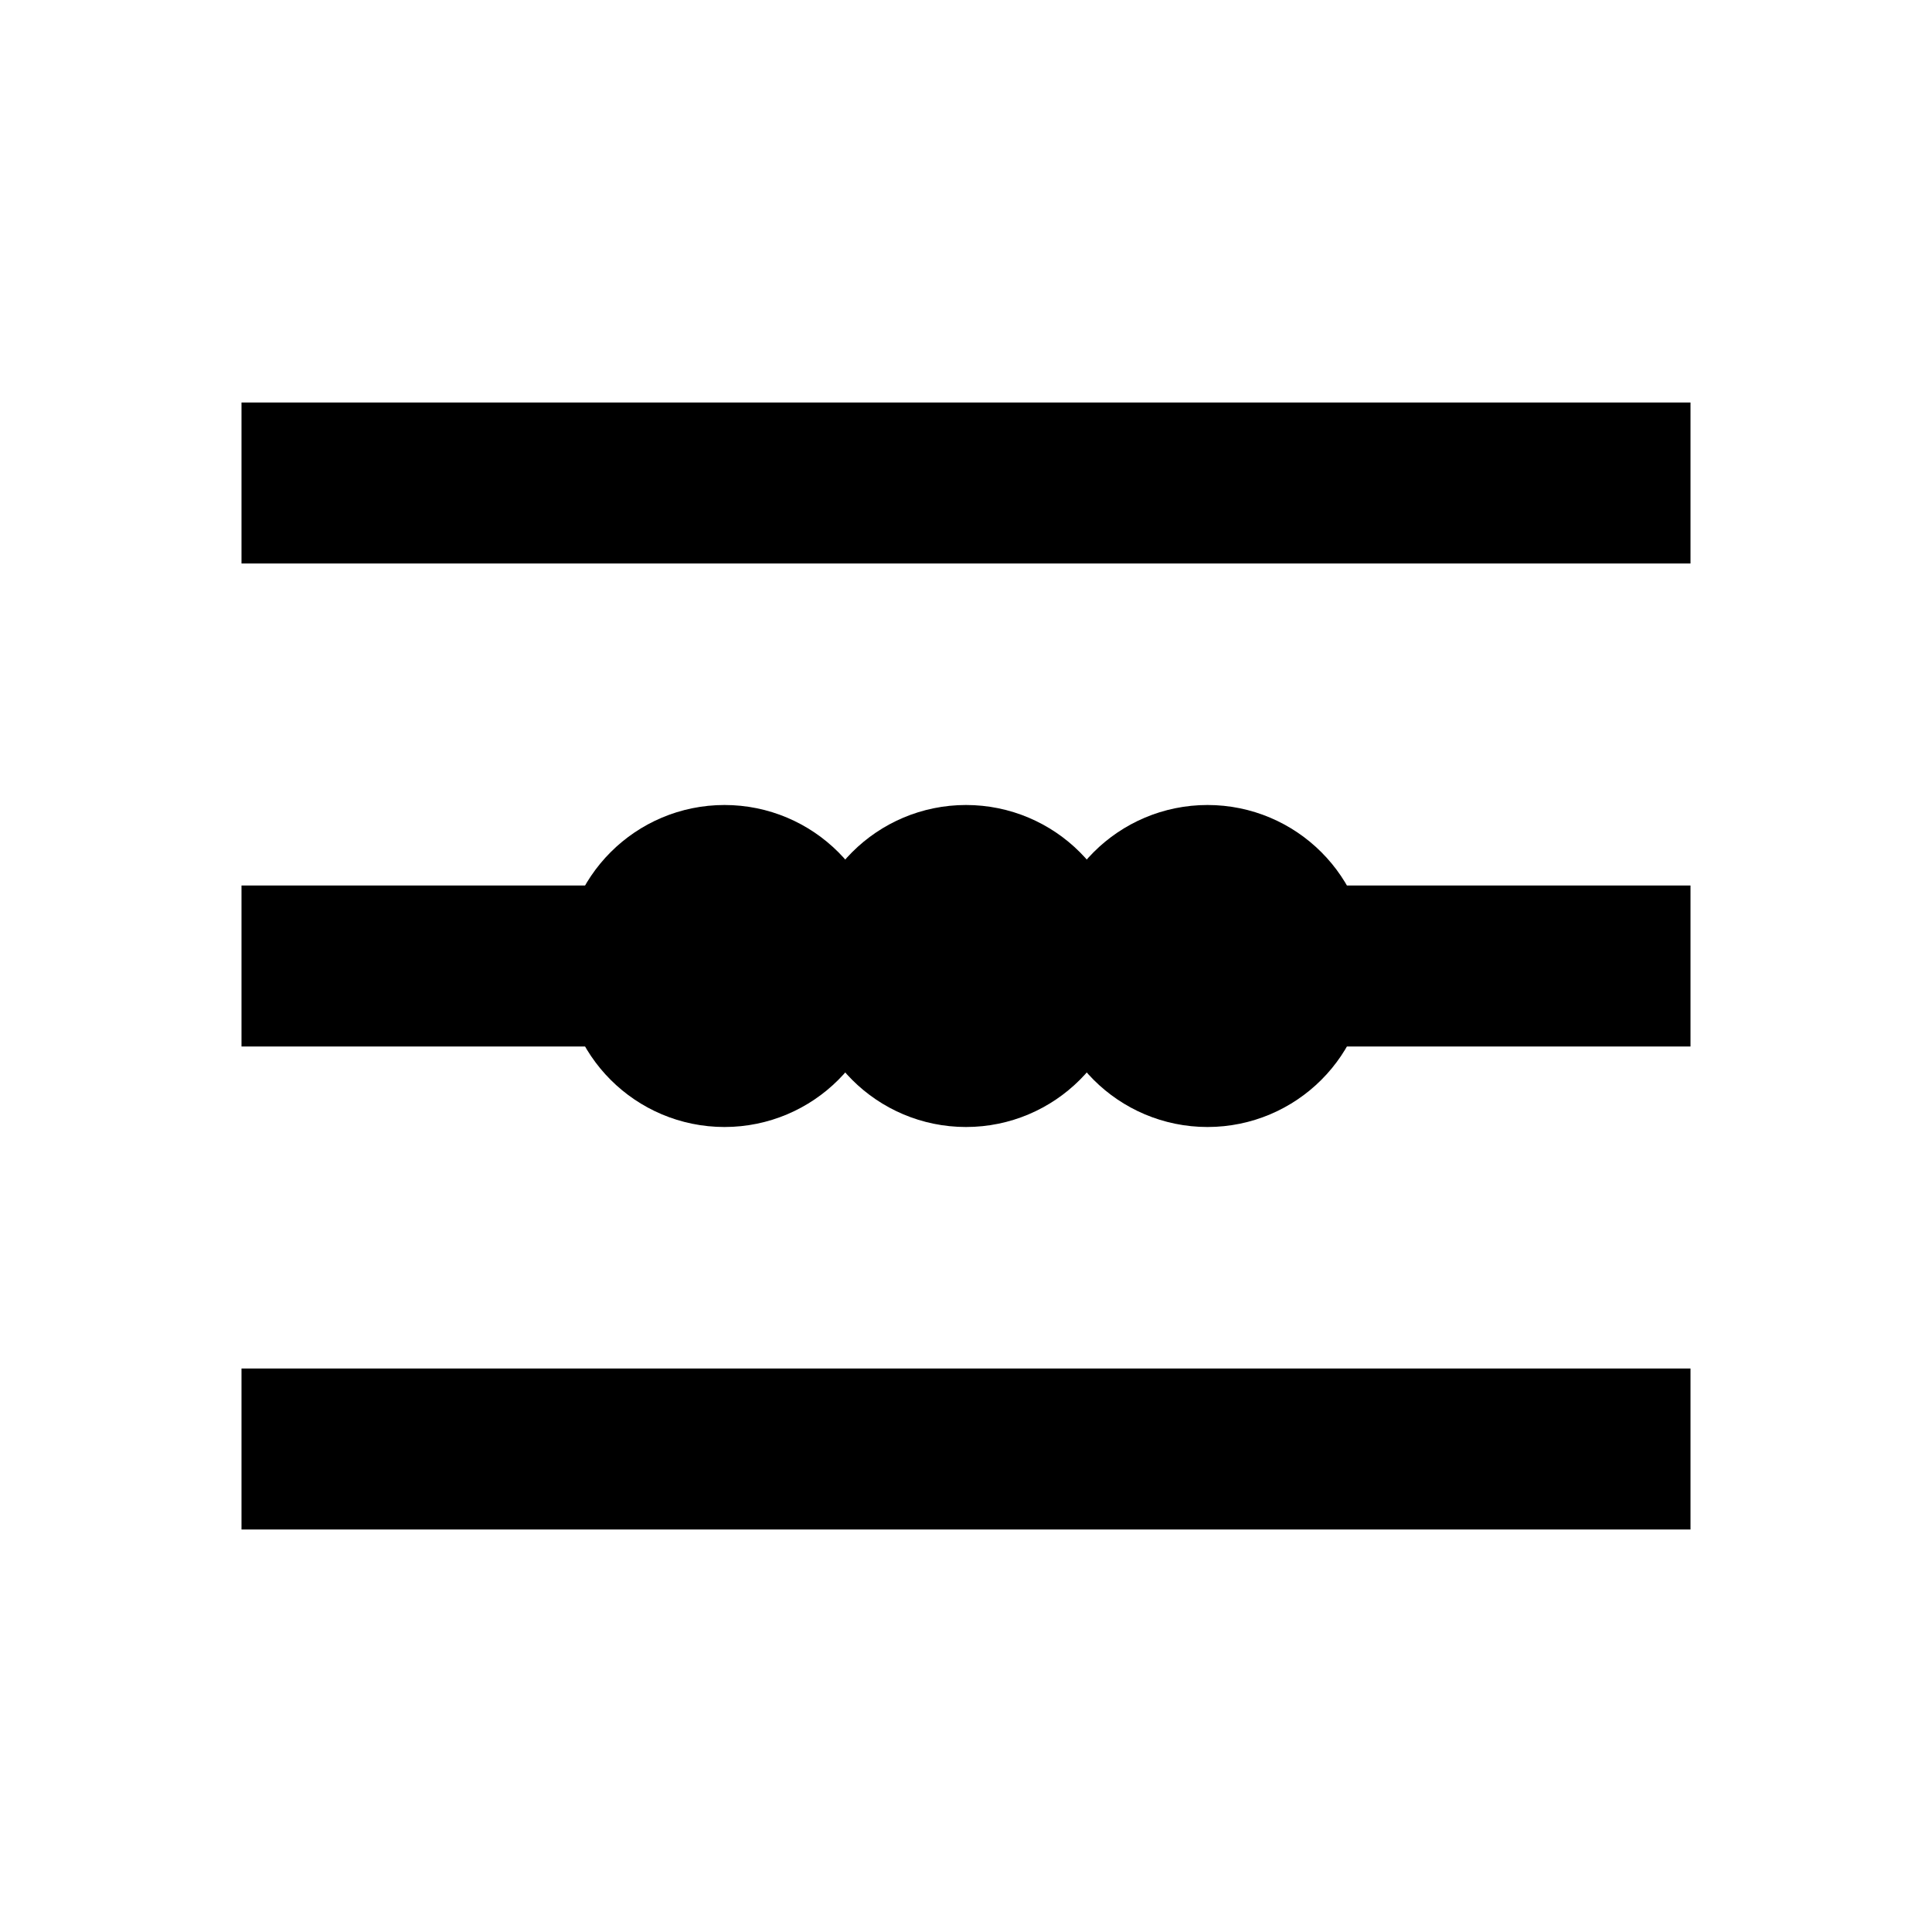
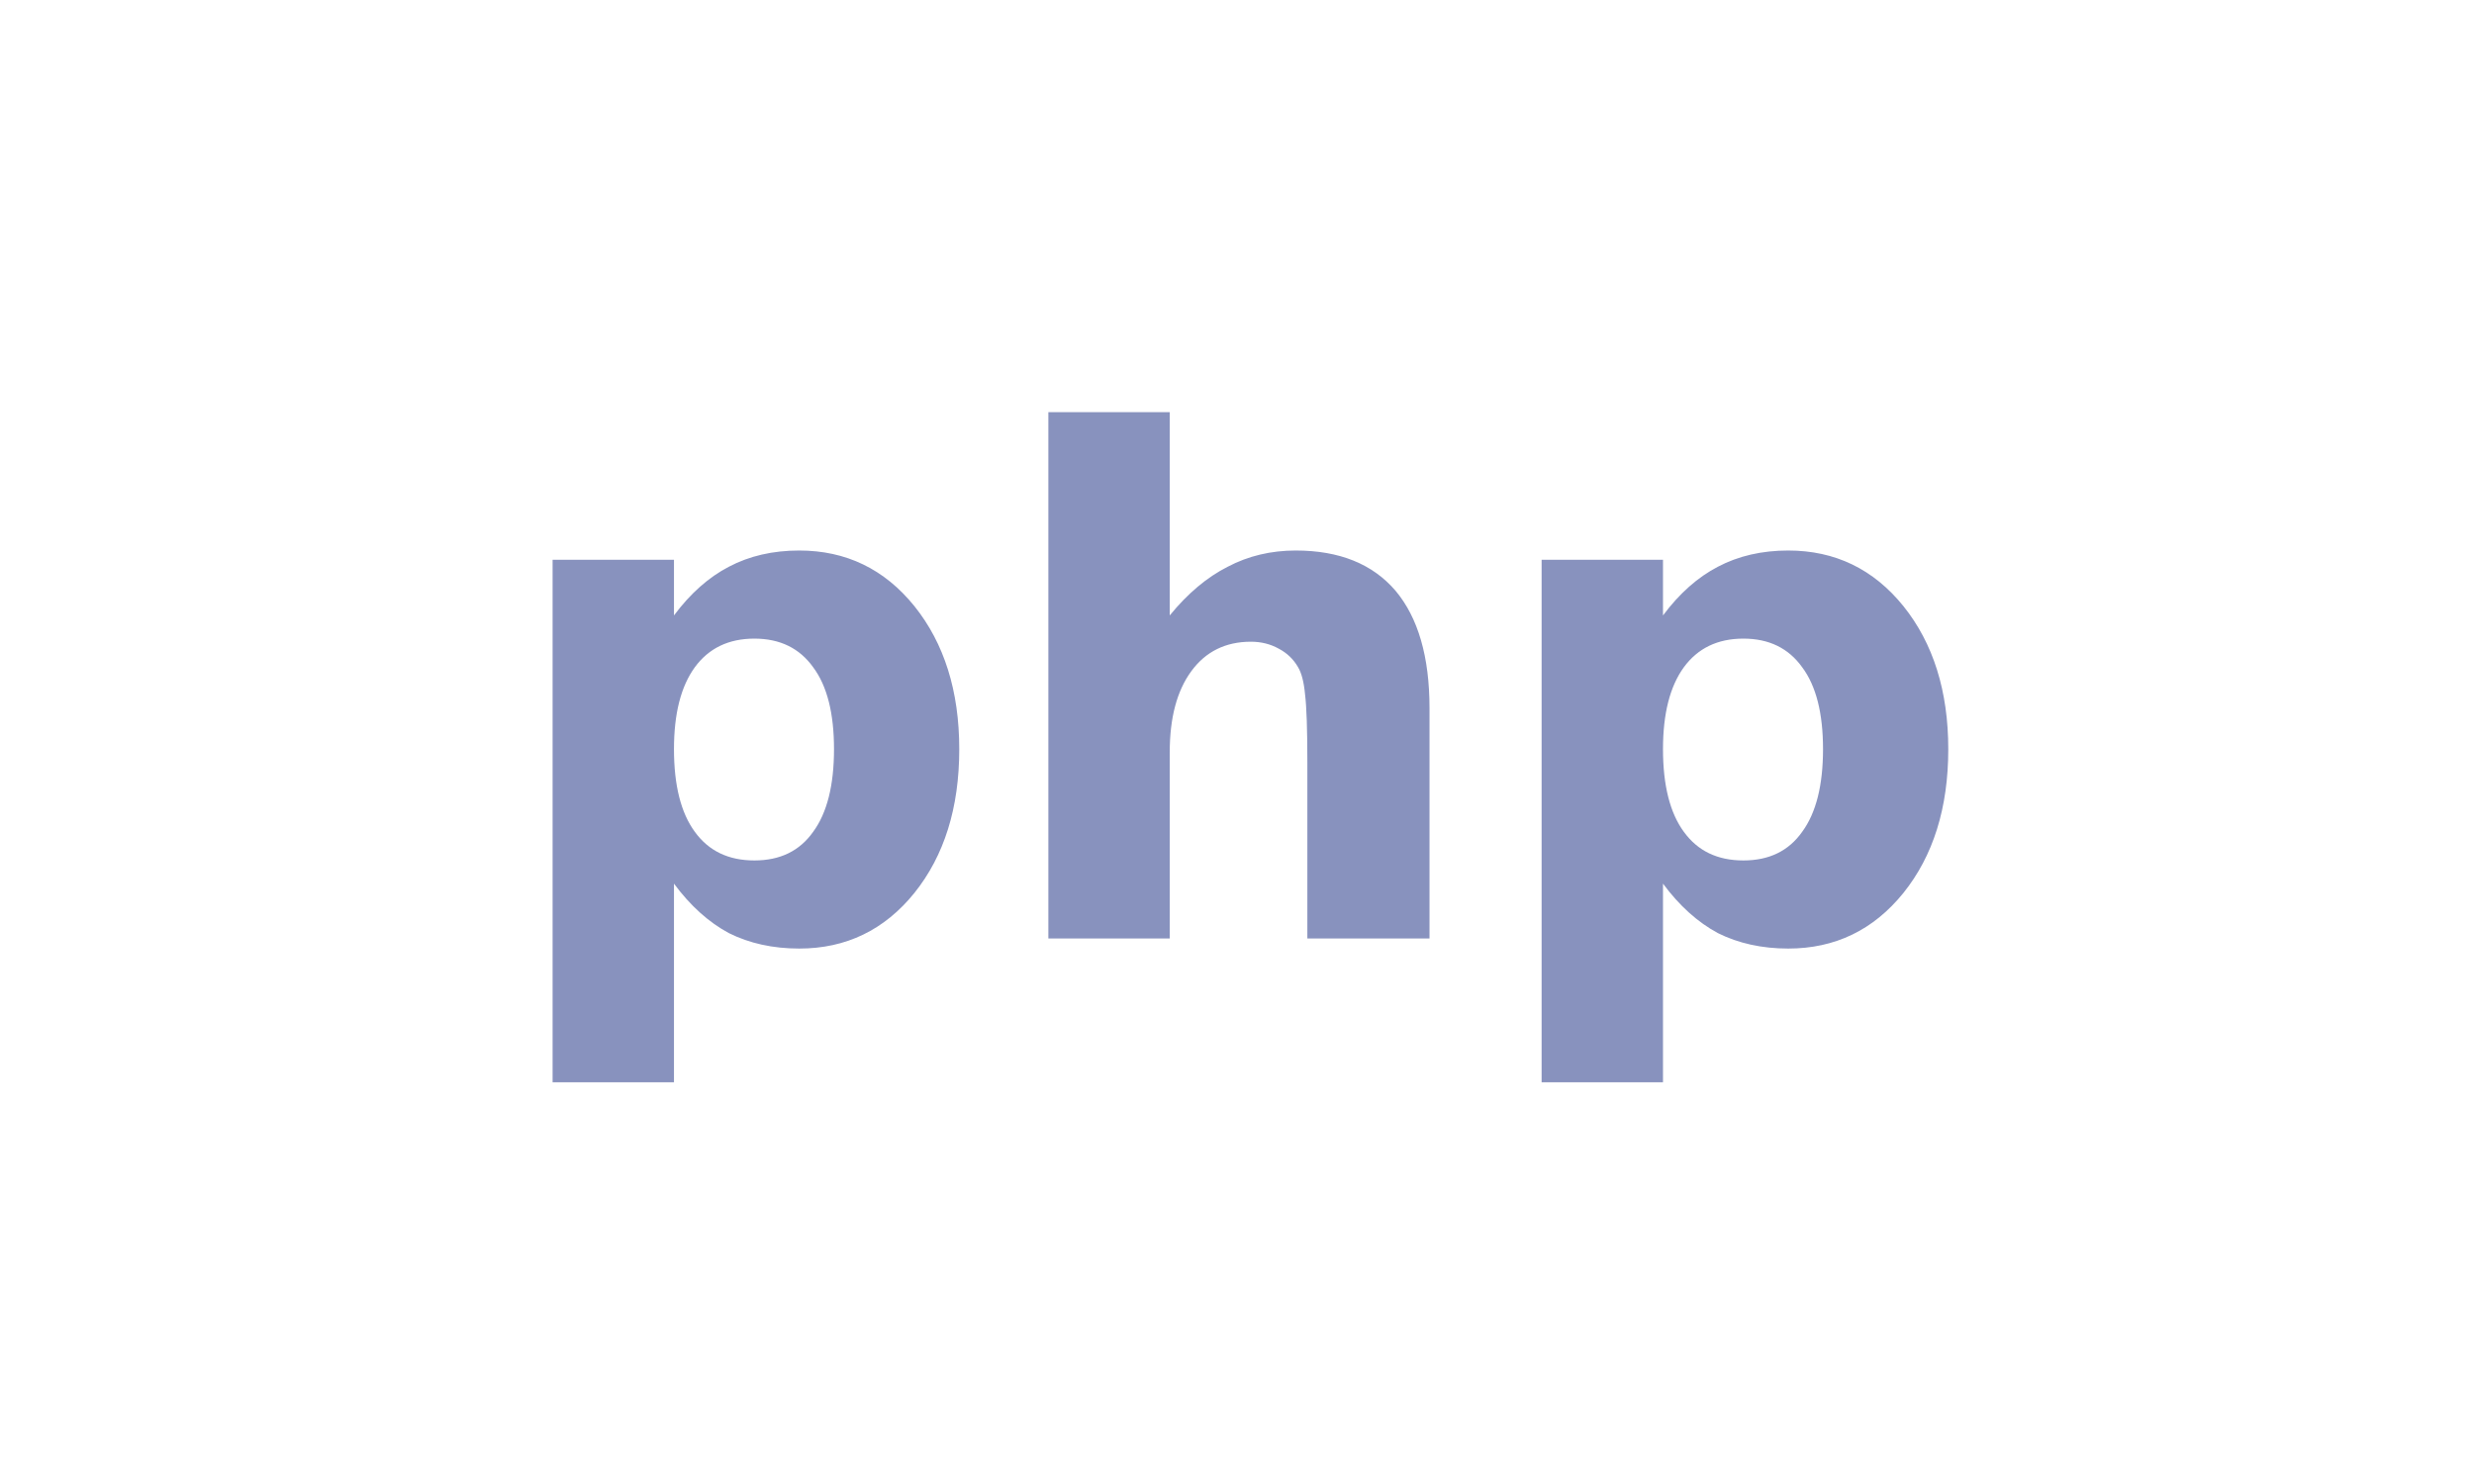
- <svg width="64" height="64" viewBox="0 0 24 24" fill="none" stroke="currentColor" stroke-width="2">
-   <path d="M3 6h18M3 12h18M3 18h18" />
-   <circle cx="9" cy="12" r="1" />
-   <circle cx="12" cy="12" r="1" />
-   <circle cx="15" cy="12" r="1" />
+ <svg xmlns="http://www.w3.org/2000/svg" viewBox="0 0 50 30">
+   <text x="50%" y="50%" dominant-baseline="middle" text-anchor="middle" font-family="DejaVu Sans,Verdana,Geneva,sans-serif" font-size="14" font-weight="bold" fill="#8892be">php</text>
</svg>
